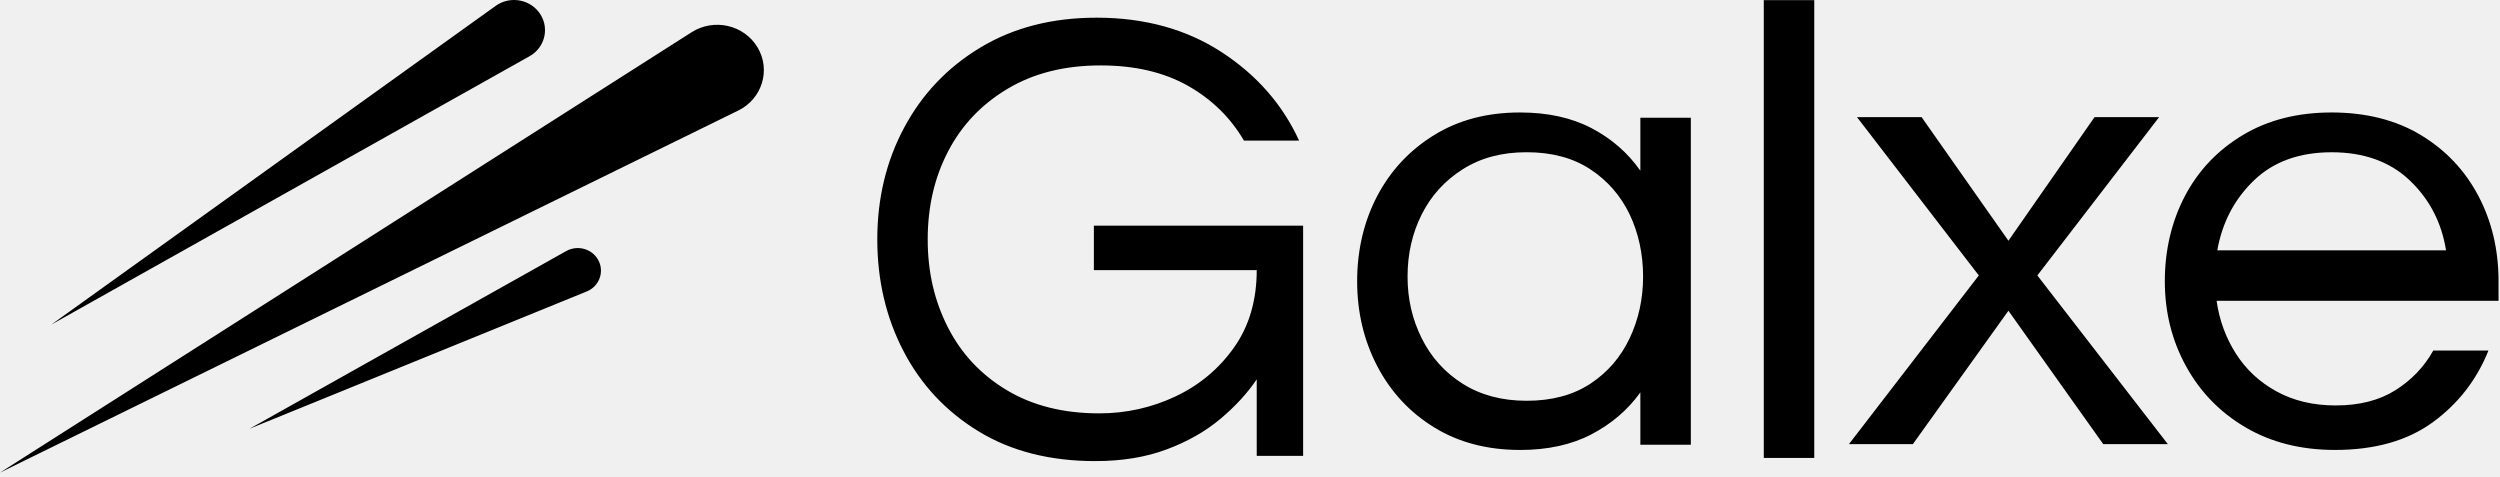
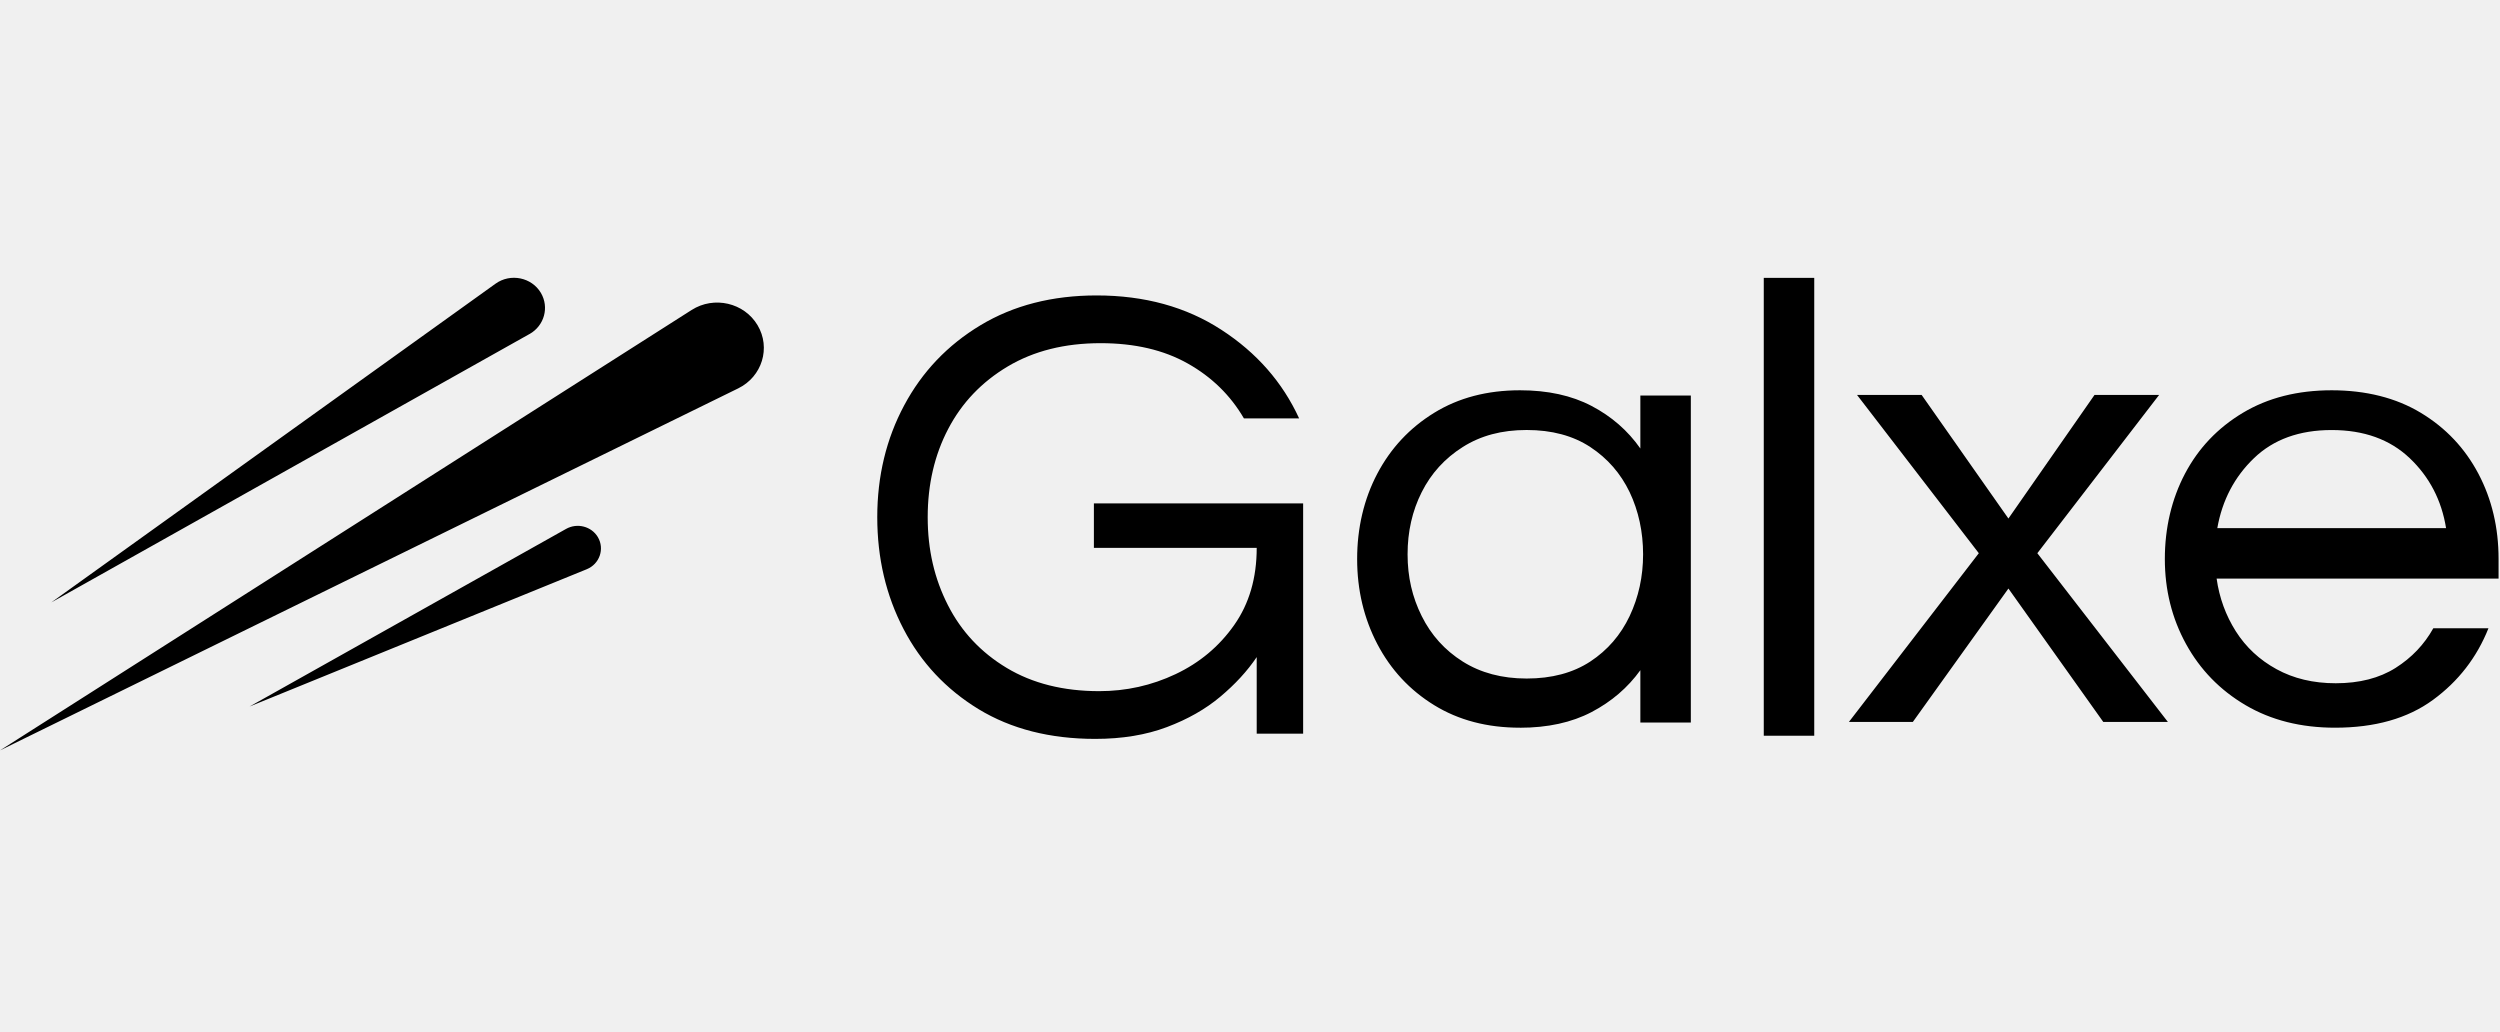
- <svg xmlns="http://www.w3.org/2000/svg" width="84" height="16" viewBox="0 0 84 16" fill="none">
-   <g clip-path="url(#clip0_41_492)">
-     <path d="M36.801 15.493C35.278 15.493 33.971 15.159 32.879 14.493C31.786 13.826 30.946 12.929 30.359 11.801C29.771 10.673 29.477 9.42 29.477 8.043C29.477 6.666 29.777 5.414 30.381 4.286C30.984 3.158 31.838 2.26 32.946 1.594C34.054 0.927 35.354 0.594 36.846 0.594C38.459 0.594 39.856 0.979 41.039 1.747C42.222 2.516 43.093 3.509 43.65 4.725H41.797C41.344 3.949 40.715 3.334 39.908 2.879C39.102 2.426 38.126 2.198 36.981 2.198C35.775 2.198 34.736 2.459 33.861 2.979C32.987 3.499 32.319 4.198 31.861 5.077C31.4 5.955 31.171 6.945 31.171 8.043C31.171 9.142 31.397 10.112 31.849 10.998C32.3 11.885 32.96 12.589 33.827 13.109C34.694 13.629 35.73 13.889 36.935 13.889C37.84 13.889 38.695 13.698 39.501 13.318C40.307 12.936 40.962 12.387 41.468 11.669C41.973 10.952 42.226 10.087 42.226 9.076H36.754V7.582H43.785V15.317H42.226V12.746C41.909 13.215 41.502 13.658 41.004 14.075C40.507 14.494 39.908 14.834 39.207 15.097C38.506 15.361 37.704 15.493 36.799 15.493H36.801ZM51.07 15.118C49.969 15.118 49.009 14.865 48.188 14.36C47.366 13.855 46.73 13.17 46.277 12.305C45.826 11.441 45.6 10.489 45.6 9.449C45.6 8.409 45.826 7.438 46.277 6.581C46.73 5.723 47.367 5.043 48.188 4.537C49.009 4.031 49.969 3.779 51.07 3.779C52.004 3.779 52.807 3.955 53.477 4.307C54.148 4.659 54.695 5.135 55.116 5.735V3.955H56.812V14.943H55.116V13.185C54.695 13.771 54.148 14.239 53.477 14.591C52.807 14.943 52.004 15.119 51.07 15.119V15.118ZM51.296 13.466C52.14 13.466 52.852 13.275 53.433 12.895C54.013 12.514 54.453 12.004 54.756 11.367C55.056 10.73 55.208 10.039 55.208 9.291C55.208 8.543 55.056 7.833 54.756 7.203C54.453 6.574 54.013 6.068 53.433 5.687C52.852 5.306 52.14 5.115 51.296 5.115C50.452 5.115 49.751 5.306 49.148 5.687C48.545 6.068 48.086 6.574 47.77 7.203C47.453 7.833 47.294 8.529 47.294 9.291C47.294 10.053 47.453 10.73 47.77 11.367C48.087 12.005 48.545 12.515 49.148 12.895C49.751 13.275 50.468 13.466 51.296 13.466ZM59.263 15.386V0.004H60.959V15.386H59.263ZM62.124 14.923L66.488 9.255L62.395 3.936H64.566L67.483 8.089L70.376 3.936H72.546L68.455 9.255L72.84 14.923H70.669L67.483 10.441L64.272 14.923H62.124ZM78.458 15.118C77.312 15.118 76.31 14.865 75.451 14.36C74.592 13.855 73.925 13.17 73.451 12.305C72.975 11.441 72.738 10.489 72.738 9.449C72.738 8.409 72.965 7.438 73.416 6.581C73.868 5.723 74.516 5.043 75.36 4.537C76.204 4.031 77.199 3.779 78.345 3.779C79.49 3.779 80.503 4.031 81.34 4.537C82.177 5.043 82.821 5.723 83.273 6.581C83.725 7.438 83.951 8.394 83.951 9.449V10.108H74.478C74.569 10.753 74.784 11.342 75.123 11.877C75.463 12.412 75.918 12.837 76.491 13.151C77.063 13.466 77.727 13.623 78.481 13.623C79.279 13.623 79.95 13.451 80.493 13.107C81.035 12.763 81.456 12.32 81.758 11.778H83.612C83.22 12.759 82.598 13.561 81.747 14.184C80.895 14.806 79.799 15.118 78.458 15.118ZM74.501 8.412H82.187C82.037 7.475 81.63 6.691 80.967 6.061C80.303 5.431 79.429 5.116 78.344 5.116C77.259 5.116 76.388 5.431 75.733 6.061C75.077 6.691 74.667 7.475 74.501 8.412ZM17.792 1.89L1.724 10.907L16.653 0.198C17.152 -0.161 17.862 -0.017 18.173 0.507C18.46 0.991 18.29 1.611 17.791 1.891L17.792 1.89ZM20.088 8.714C19.873 8.351 19.395 8.227 19.022 8.437L8.384 14.406L19.713 9.794C20.147 9.617 20.323 9.111 20.088 8.714ZM25.455 1.595C25.006 0.837 23.992 0.603 23.24 1.082L0 15.88L24.804 3.715C25.608 3.321 25.906 2.351 25.455 1.595Z" fill="black" />
+ <svg xmlns="http://www.w3.org/2000/svg" width="63" height="26" viewBox="0 0 63 26" fill="none">
+   <g clip-path="url(#clip0_379_23)">
+     <path d="M27.601 18.62C26.459 18.62 25.479 18.369 24.659 17.87C23.839 17.369 23.209 16.697 22.769 15.851C22.328 15.005 22.107 14.065 22.107 13.033C22.107 11.999 22.333 11.06 22.786 10.214C23.238 9.368 23.879 8.695 24.71 8.195C25.54 7.696 26.516 7.445 27.634 7.445C28.844 7.445 29.892 7.734 30.779 8.311C31.667 8.887 32.32 9.632 32.738 10.544H31.347C31.008 9.962 30.536 9.5 29.931 9.16C29.326 8.819 28.595 8.648 27.735 8.648C26.831 8.648 26.052 8.844 25.396 9.234C24.741 9.624 24.24 10.148 23.895 10.808C23.55 11.466 23.378 12.209 23.378 13.033C23.378 13.856 23.548 14.584 23.887 15.249C24.225 15.914 24.72 16.442 25.37 16.832C26.02 17.222 26.797 17.417 27.701 17.417C28.38 17.417 29.021 17.274 29.625 16.988C30.23 16.702 30.722 16.291 31.101 15.752C31.48 15.214 31.669 14.566 31.669 13.807H27.566V12.686H32.839V18.488H31.669V16.559C31.431 16.912 31.126 17.243 30.753 17.556C30.38 17.87 29.931 18.125 29.405 18.323C28.879 18.521 28.278 18.62 27.6 18.62H27.601ZM38.303 18.338C37.477 18.338 36.757 18.149 36.141 17.77C35.525 17.391 35.047 16.877 34.708 16.229C34.37 15.581 34.2 14.867 34.2 14.087C34.2 13.307 34.37 12.578 34.708 11.936C35.047 11.293 35.525 10.782 36.141 10.403C36.757 10.024 37.477 9.835 38.303 9.835C39.003 9.835 39.605 9.966 40.108 10.23C40.611 10.494 41.021 10.851 41.337 11.302V9.967H42.609V18.207H41.337V16.889C41.021 17.328 40.611 17.68 40.108 17.944C39.605 18.207 39.003 18.339 38.303 18.339V18.338ZM38.472 17.099C39.105 17.099 39.639 16.956 40.075 16.671C40.51 16.385 40.84 16.003 41.067 15.525C41.292 15.048 41.406 14.529 41.406 13.968C41.406 13.408 41.292 12.875 41.067 12.402C40.84 11.93 40.51 11.551 40.075 11.265C39.639 10.979 39.105 10.836 38.472 10.836C37.839 10.836 37.313 10.979 36.861 11.265C36.409 11.551 36.064 11.93 35.827 12.402C35.589 12.875 35.471 13.397 35.471 13.968C35.471 14.54 35.589 15.048 35.827 15.525C36.065 16.004 36.409 16.386 36.861 16.671C37.313 16.956 37.851 17.099 38.472 17.099ZM44.447 18.54V7.003H45.719V18.54H44.447ZM46.593 18.192L49.866 13.941L46.797 9.952H48.425L50.612 13.067L52.782 9.952H54.41L51.341 13.941L54.63 18.192H53.002L50.612 14.831L48.204 18.192H46.593ZM58.843 18.338C57.984 18.338 57.232 18.149 56.588 17.77C55.944 17.391 55.444 16.877 55.088 16.229C54.732 15.581 54.554 14.867 54.554 14.087C54.554 13.307 54.724 12.578 55.062 11.936C55.401 11.293 55.887 10.782 56.52 10.403C57.153 10.024 57.9 9.835 58.759 9.835C59.618 9.835 60.377 10.024 61.005 10.403C61.633 10.782 62.115 11.293 62.455 11.936C62.794 12.578 62.964 13.295 62.964 14.087V14.581H55.859C55.927 15.065 56.088 15.506 56.342 15.908C56.597 16.309 56.938 16.628 57.368 16.863C57.798 17.099 58.295 17.218 58.861 17.218C59.46 17.218 59.962 17.088 60.369 16.831C60.776 16.573 61.092 16.24 61.319 15.833H62.709C62.415 16.57 61.949 17.171 61.31 17.638C60.672 18.105 59.849 18.338 58.843 18.338ZM55.876 13.309H61.641C61.528 12.607 61.222 12.018 60.725 11.546C60.227 11.073 59.571 10.837 58.758 10.837C57.945 10.837 57.291 11.073 56.8 11.546C56.308 12.018 56 12.607 55.876 13.309ZM13.344 8.417L1.293 15.181L12.489 7.148C12.864 6.88 13.397 6.988 13.63 7.38C13.845 7.744 13.717 8.208 13.344 8.418L13.344 8.417ZM15.066 13.535C14.904 13.263 14.546 13.171 14.266 13.328L6.288 17.805L14.785 14.345C15.11 14.213 15.242 13.833 15.066 13.535ZM19.091 8.196C18.754 7.628 17.994 7.452 17.43 7.811L0 18.91L18.603 9.787C19.206 9.491 19.429 8.764 19.091 8.196Z" fill="black" />
  </g>
  <defs>
-     <clipPath id="clip0_41_492">
-       <rect width="84" height="16" fill="white" />
+     <clipPath id="clip0_379_23">
+       <rect width="63" height="12" fill="white" transform="translate(0 7)" />
    </clipPath>
  </defs>
</svg>
